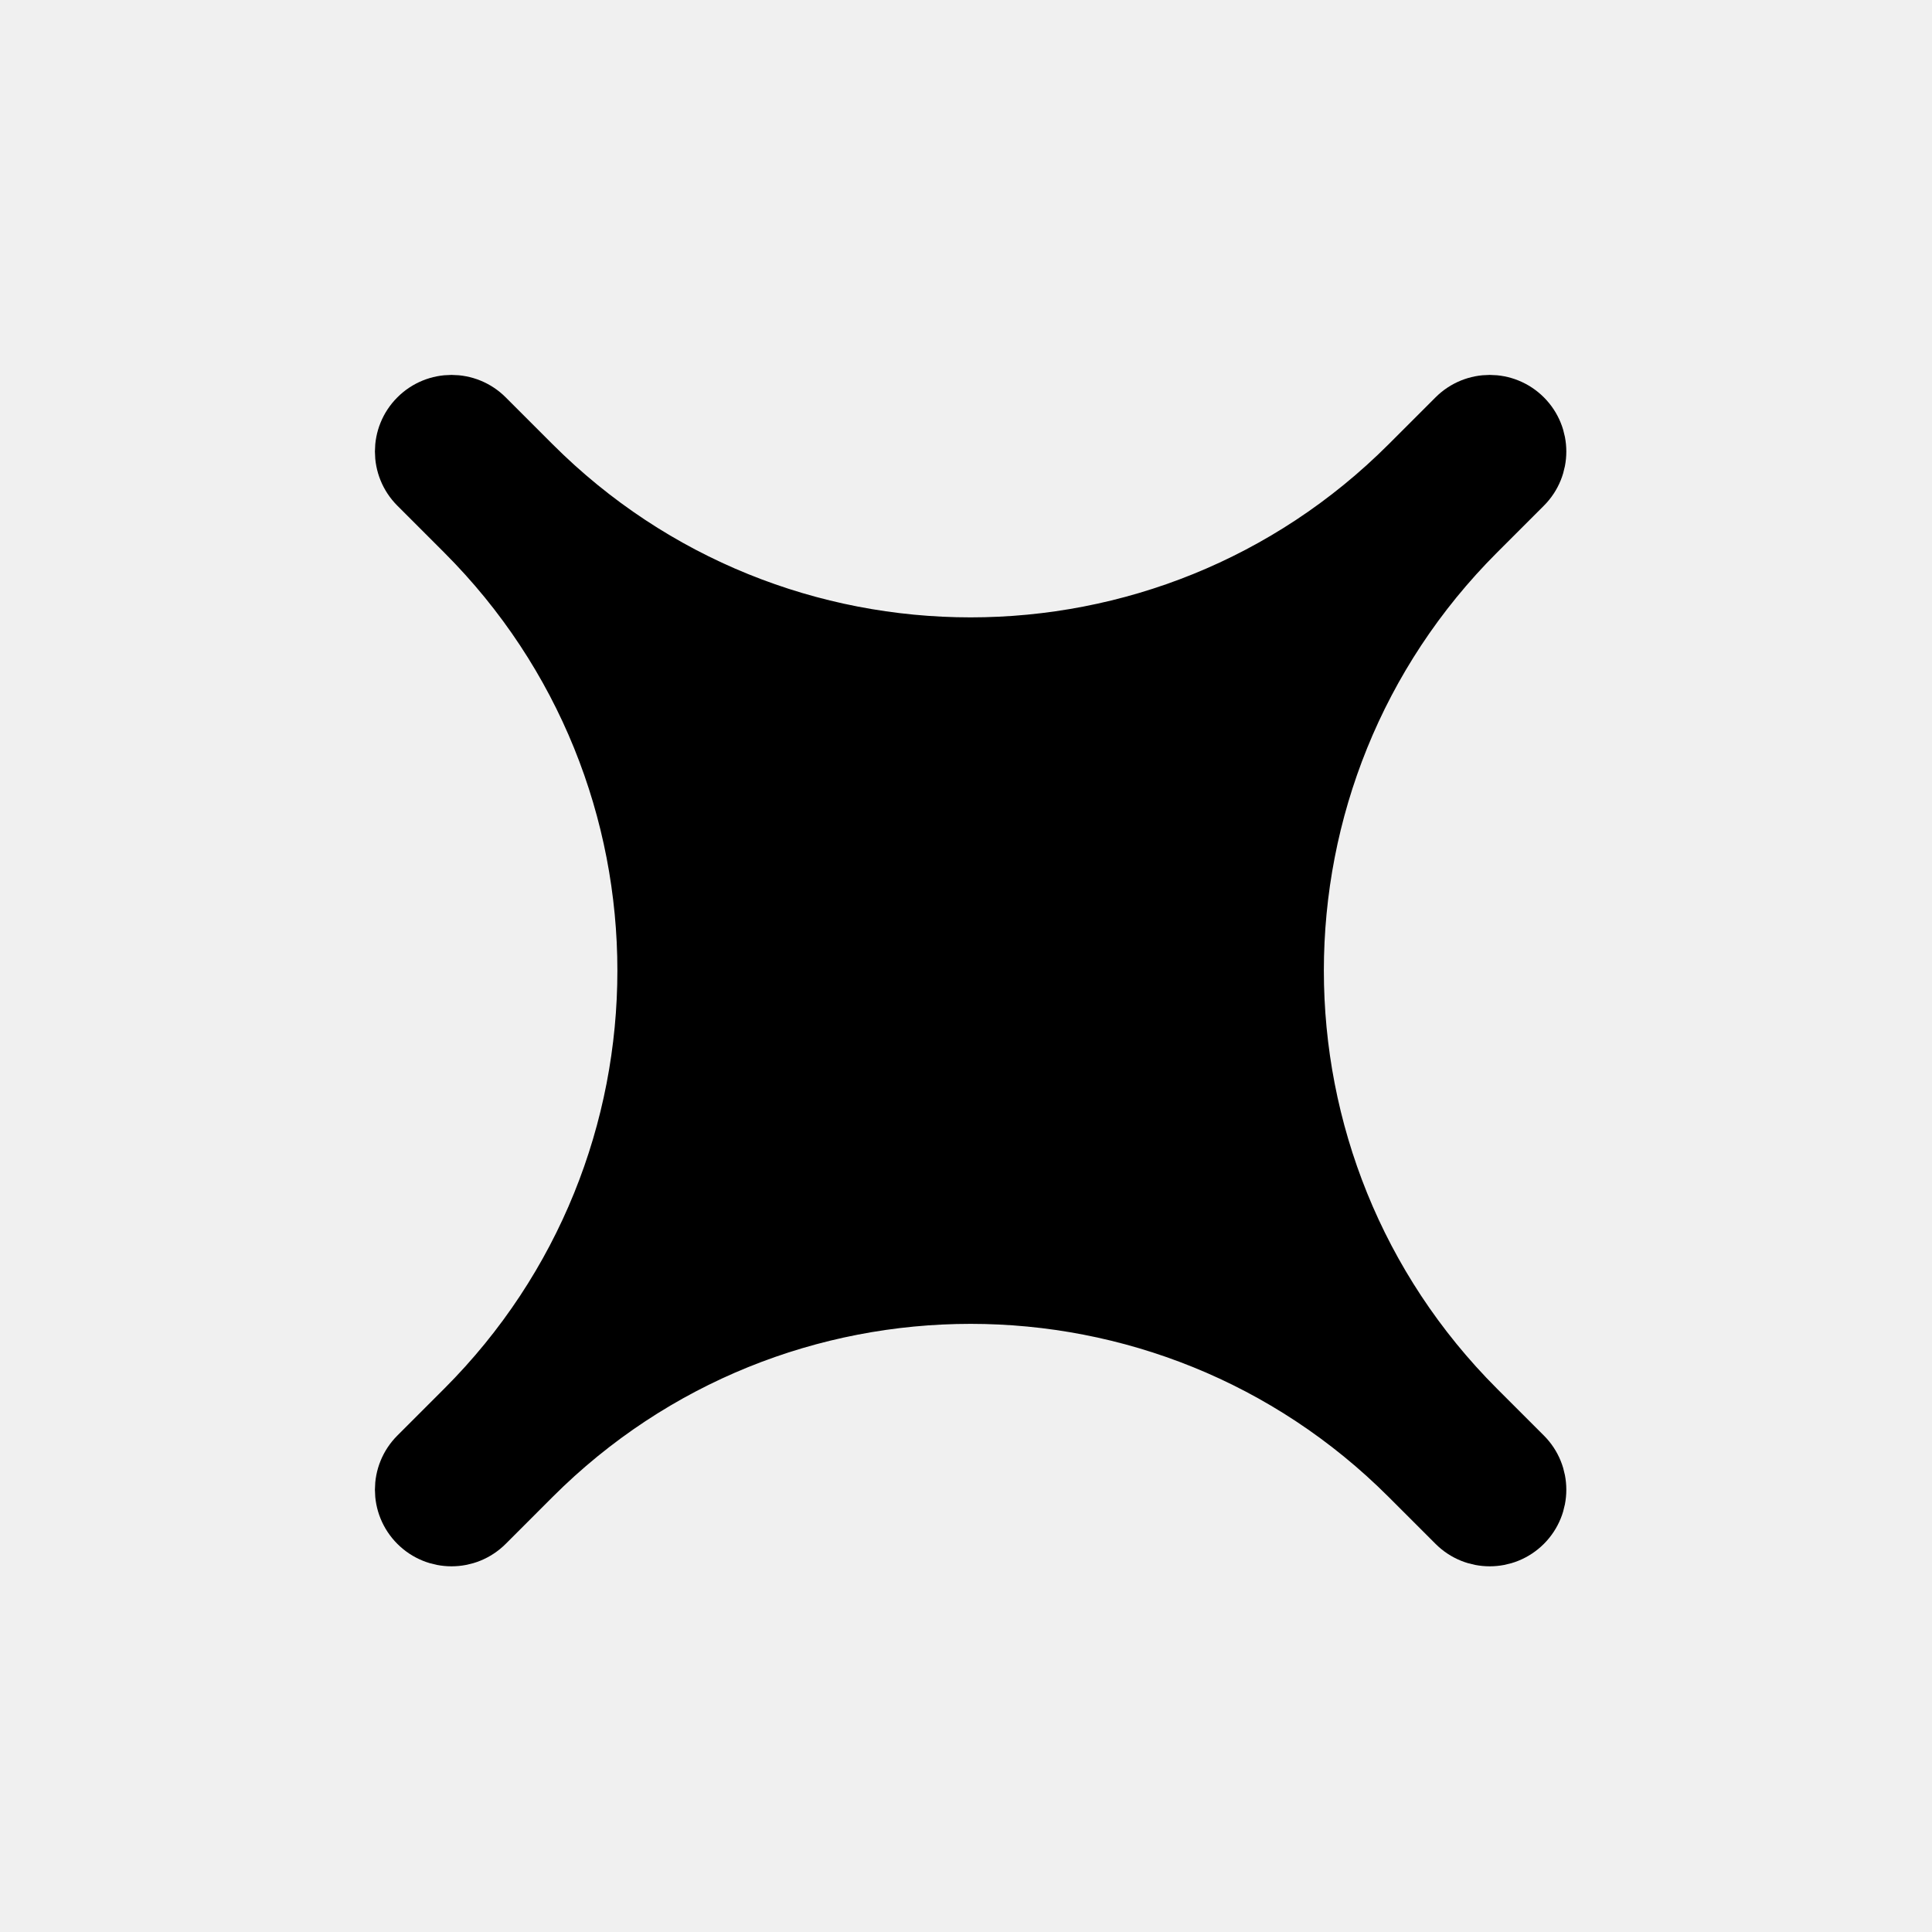
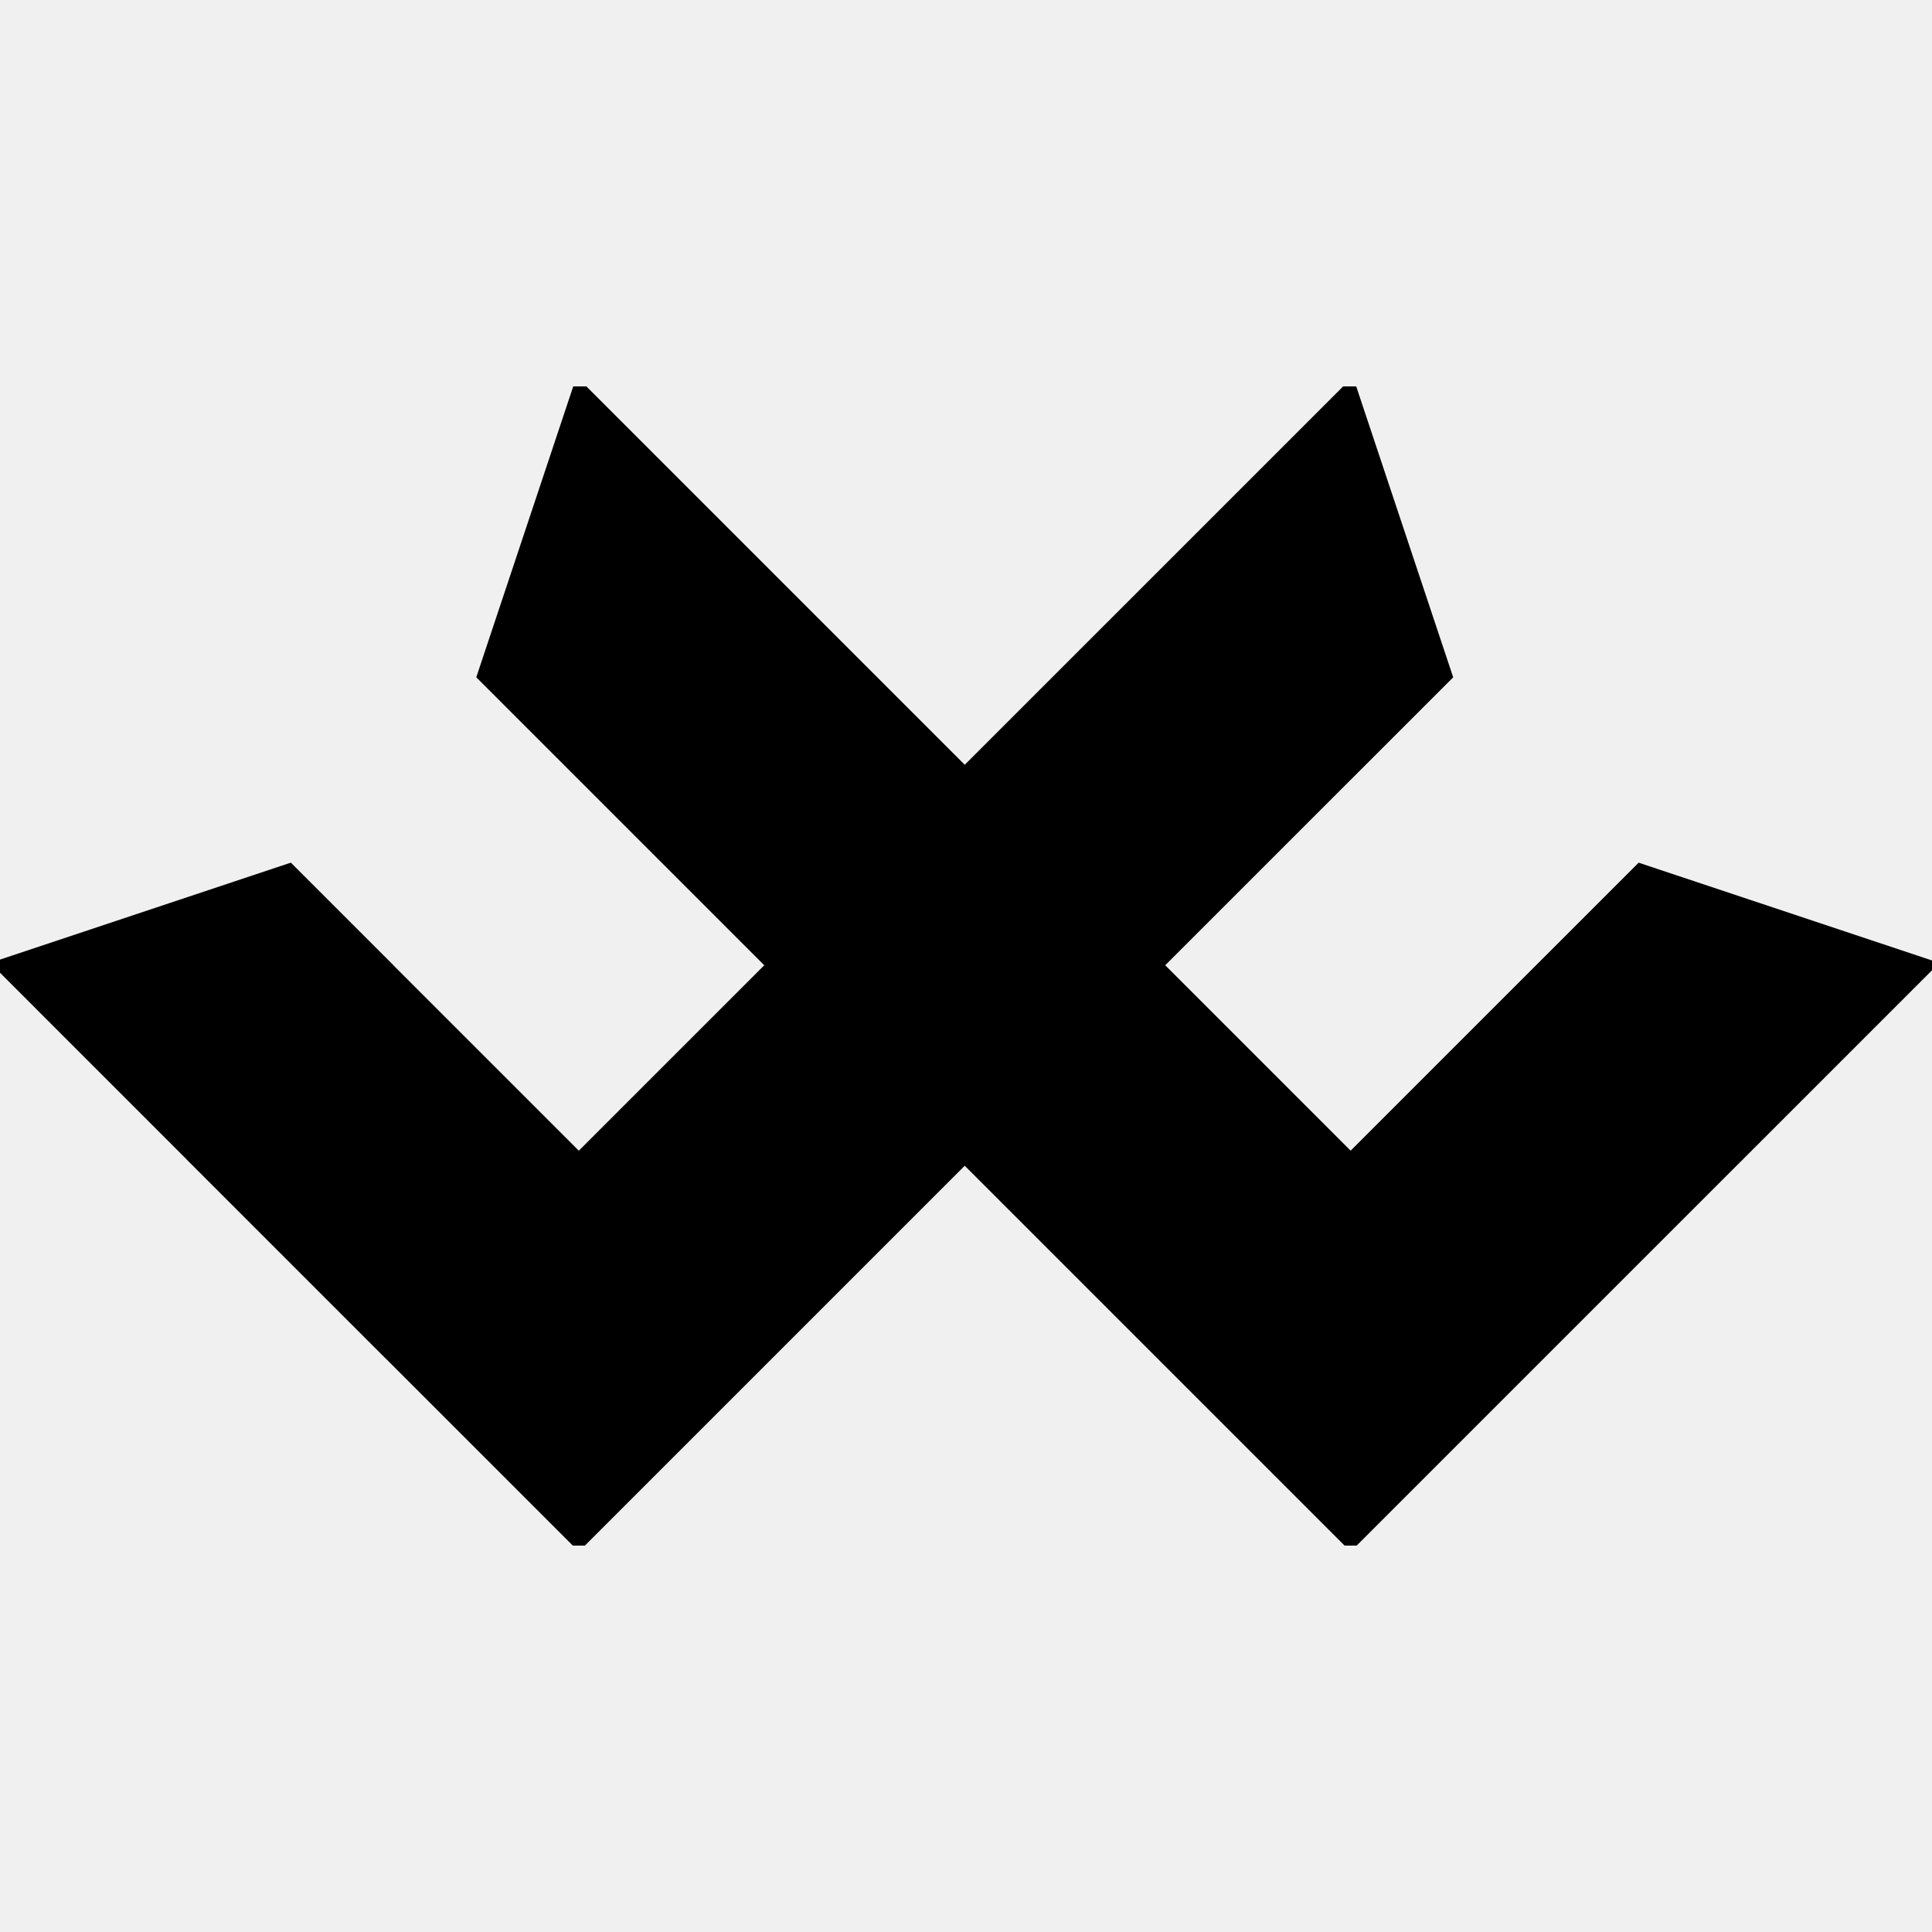
- <svg xmlns="http://www.w3.org/2000/svg" width="144" height="144" viewBox="0 0 144 144" fill="none">
+ <svg xmlns="http://www.w3.org/2000/svg" width="144" height="144" viewBox="0 0 725 435" fill="none">
  <g clip-path="url(#clip0_510_6)">
-     <path d="M108.411 31.031L104.919 34.523C86.928 52.513 57.76 52.513 39.77 34.523L36.278 31.031C34.829 29.582 32.48 29.582 31.031 31.031C29.582 32.48 29.582 34.829 31.031 36.277L34.523 39.77C52.514 57.76 52.514 86.928 34.523 104.919L31.031 108.411C29.582 109.86 29.582 112.209 31.031 113.657C32.48 115.106 34.829 115.106 36.278 113.657L39.77 110.165C57.76 92.175 86.928 92.175 104.919 110.165L108.411 113.657C109.86 115.106 112.209 115.106 113.658 113.657C115.106 112.209 115.106 109.86 113.658 108.411L110.165 104.919C92.175 86.928 92.175 57.76 110.165 39.77L113.658 36.277C115.106 34.829 115.106 32.48 113.658 31.031C112.209 29.582 109.86 29.582 108.411 31.031Z" fill="black" stroke="black" stroke-width="4" />
+     <path d="M217.212,144.807L181.016,108.611L217.22,0L289.628,72.408L289.627,72.409L362.026,144.808L362.022,144.813L434.429,217.22L362.022,289.628L362.026,289.632L289.627,362.032L289.628,362.033L217.22,434.44L144.812,362.033L217.212,289.633L217.211,289.632L289.616,217.228L289.604,217.216L289.612,217.208L217.211,144.808L217.212,144.807ZM434.44,72.412L506.832,0.021L543.036,108.632L506.832,144.836L506.829,144.833L434.439,217.224L506.838,289.623L579.238,217.222L651.646,289.63L579.238,362.037L579.237,362.035L506.836,434.436L434.428,362.028L434.428,362.028L362.03,289.63L434.437,217.224L362.03,144.817L434.438,72.41L434.44,72.412ZM72.406,289.613L0,217.206L108.611,181.003L144.815,217.206L144.795,217.226L217.202,289.632L144.794,362.04L72.387,289.632L72.406,289.613ZM615.456,181.012L724.068,217.216L651.66,289.623L579.253,217.216L615.456,181.012Z" fill="black" stroke="black" stroke-width="4" />
  </g>
  <defs>
    <clipPath id="clip0_510_6">
-       <rect width="144" height="144" fill="white" />
+       <rect width="725" height="435" fill="white" />
    </clipPath>
  </defs>
</svg>
